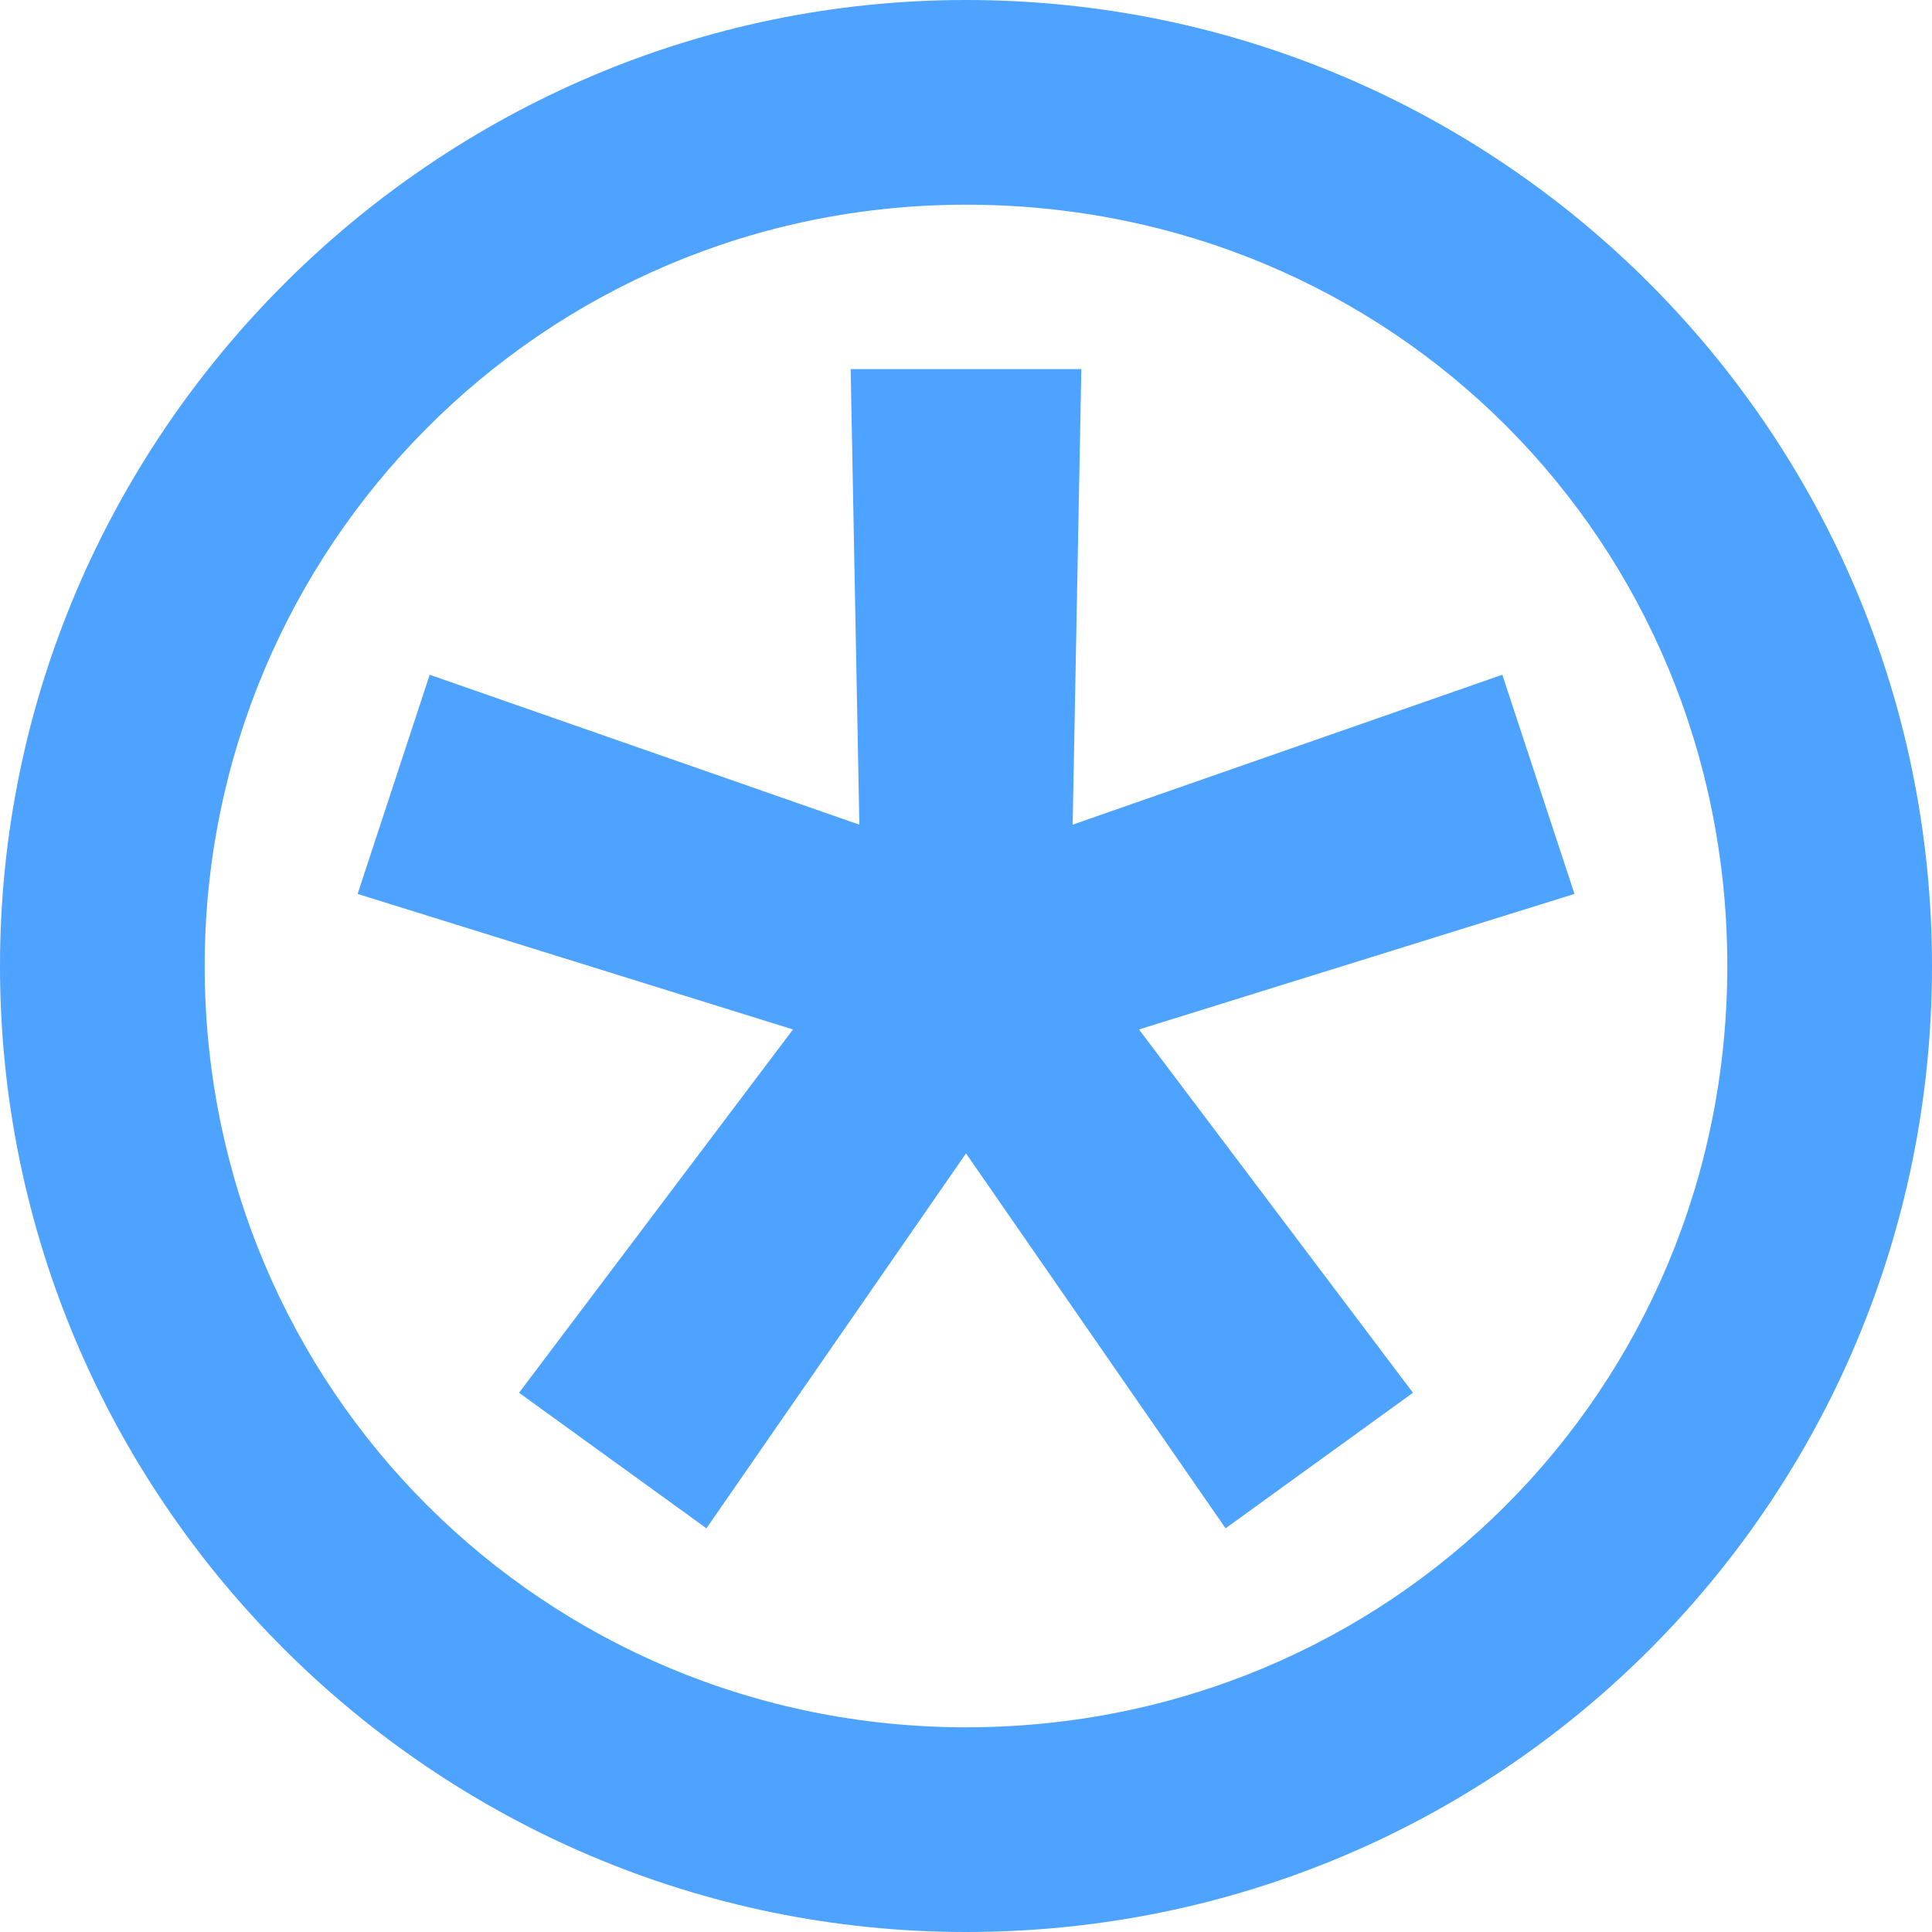
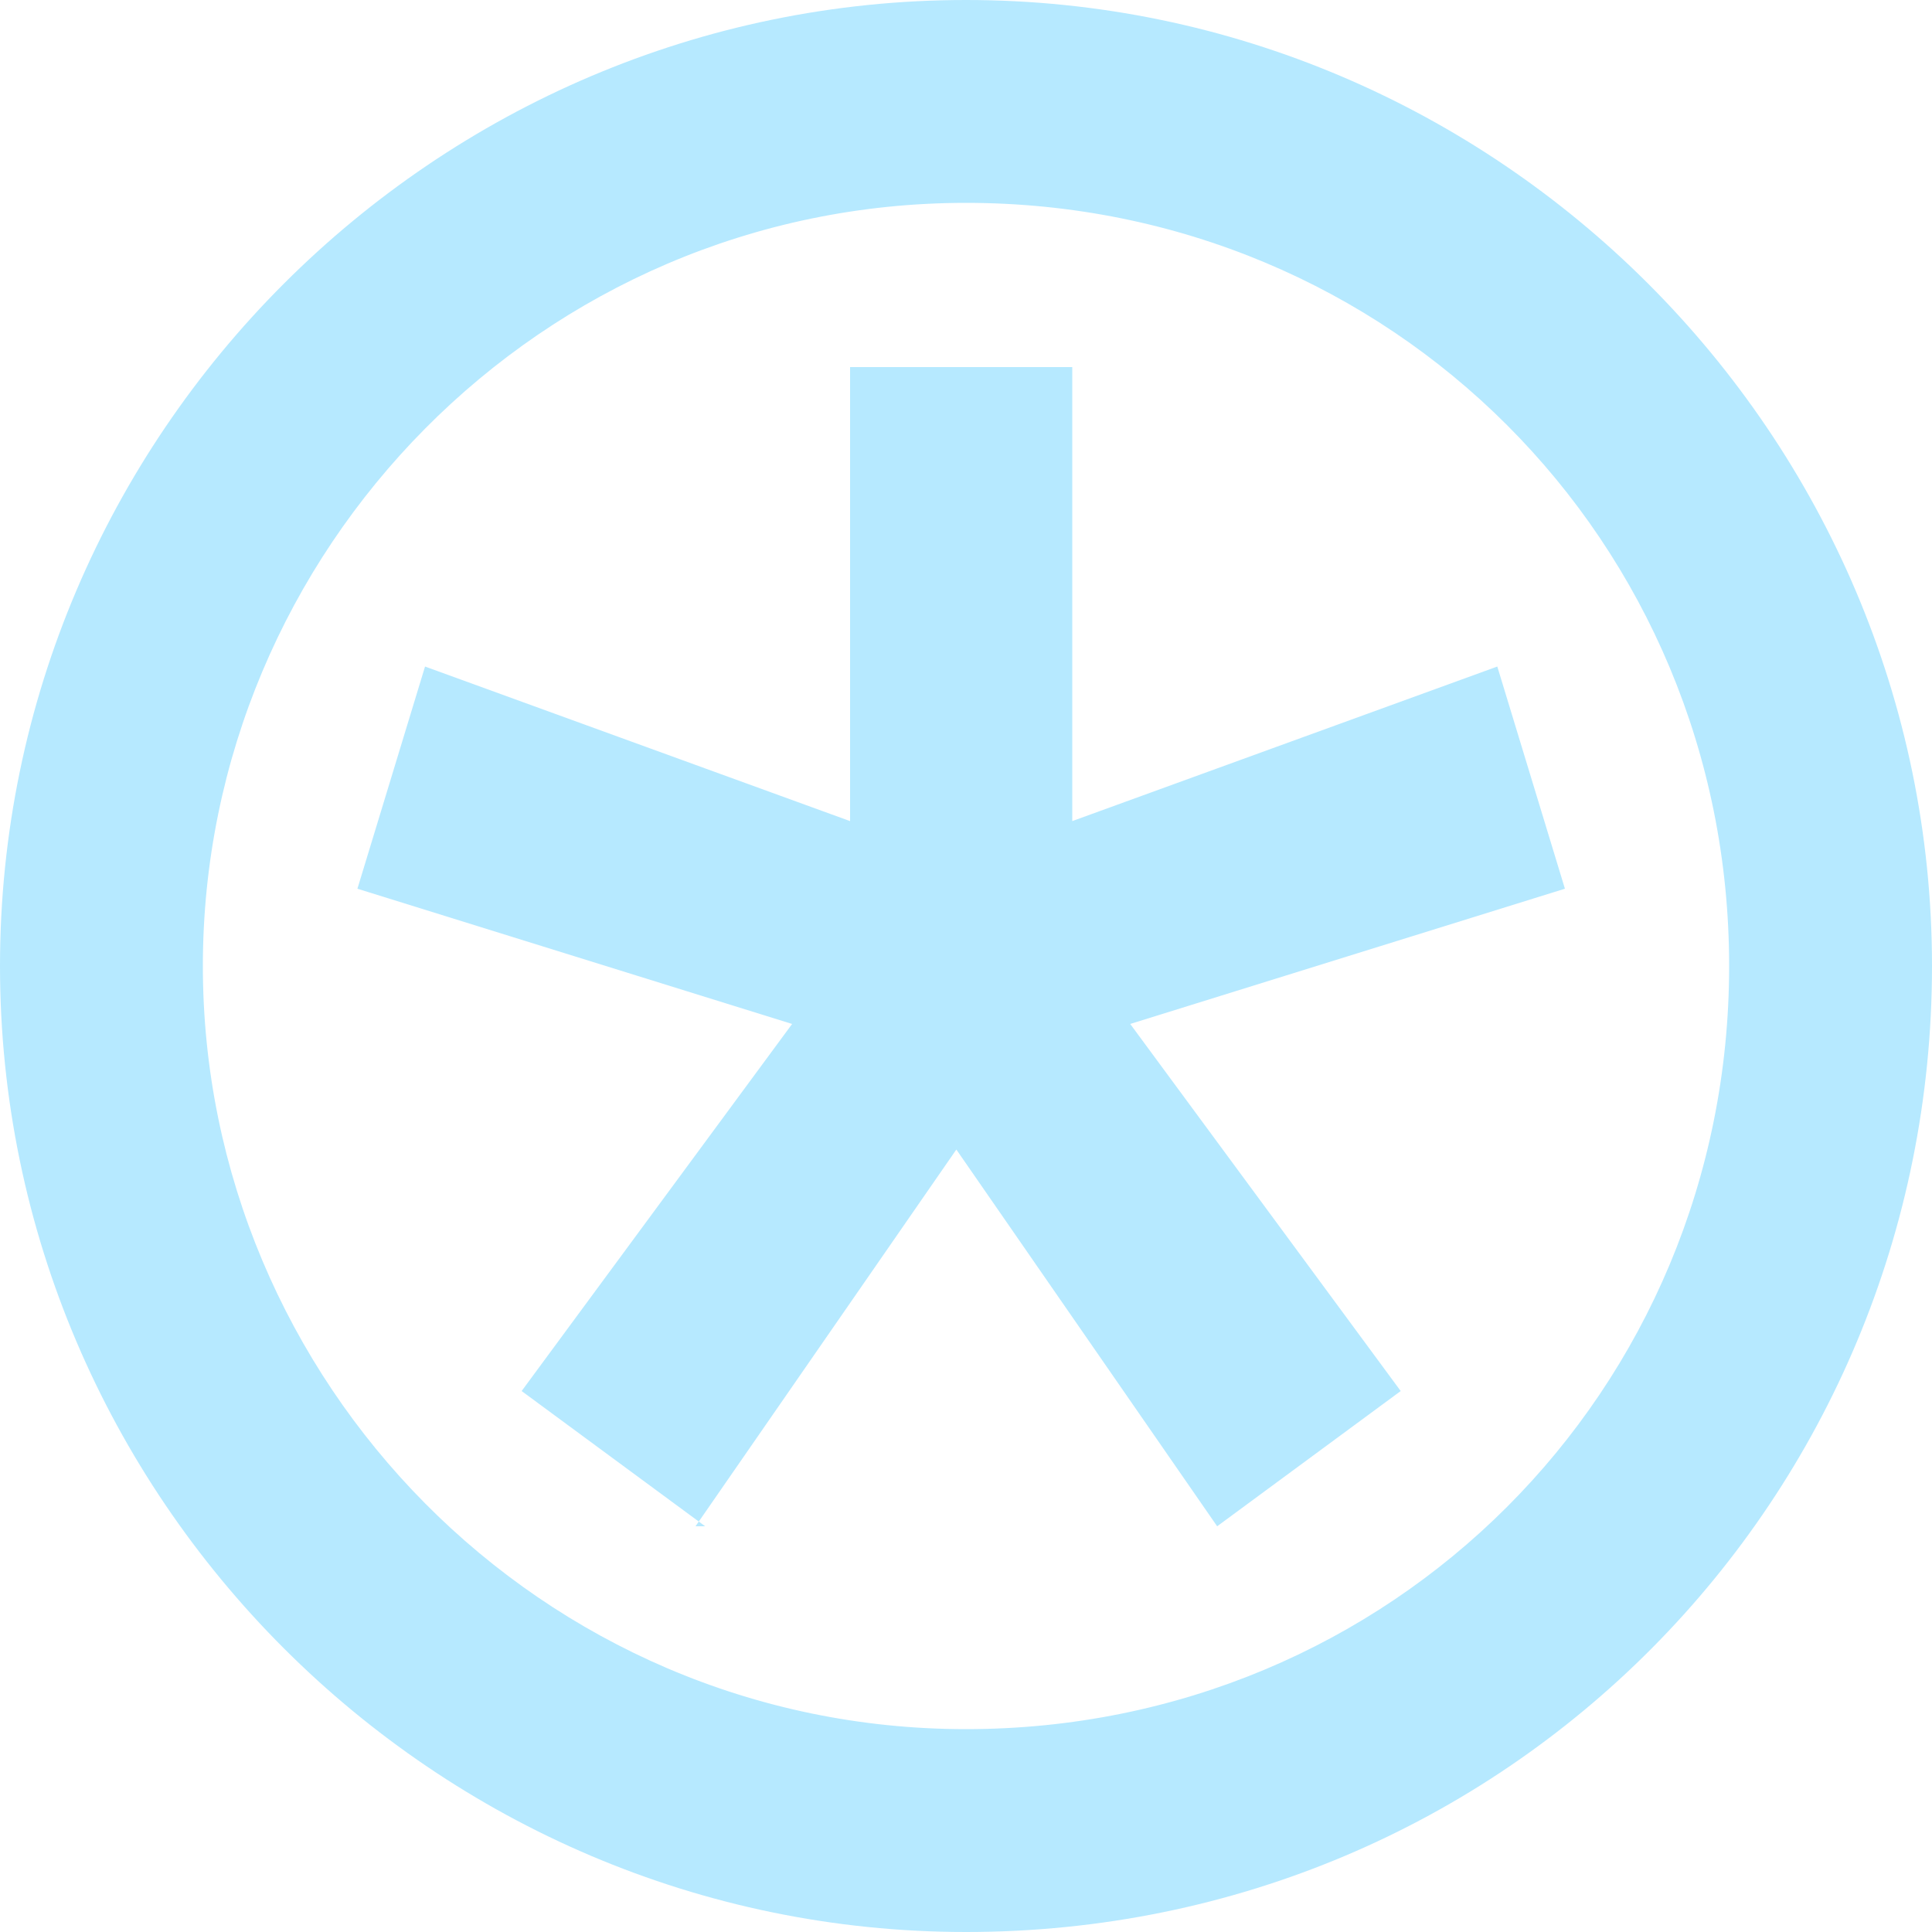
- <svg xmlns="http://www.w3.org/2000/svg" width="20" height="20" viewBox="0 0 20 20" fill="none">
-   <path d="M10 20C4.507 20 0 15.522 0 10C0 4.507 4.507 0 10 0C15.522 0 20 4.478 20 10C20 15.522 15.552 20 10 20ZM10 17.881C14.388 17.881 17.881 14.388 17.881 10C17.881 5.612 14.418 2.119 10 2.119C5.612 2.119 2.119 5.672 2.119 10C2.119 14.388 5.642 17.881 10 17.881ZM7.313 15.821L5.373 14.418L8.209 10.657L3.702 9.254L4.448 6.985L8.896 8.537L8.806 3.821H11.194L11.104 8.537L15.552 6.985L16.299 9.254L11.791 10.657L14.627 14.418L12.687 15.821L10 11.94L7.313 15.821Z" fill="#4DA3FF" />
+ <svg xmlns="http://www.w3.org/2000/svg" id="Layer_1" version="1.1" viewBox="0 0 20 20">
+   <defs>
+     <style>
+       .st0 {
+         fill: #b6e9ff;
+       }
+     </style>
+   </defs>
+   <path class="st0" d="M10,20C4.5,20,0,15.5,0,10S4.5,0,10,0s10,4.5,10,10-4.4,10-10,10ZM10,17.9c4.4,0,7.9-3.5,7.9-7.9s-3.5-7.9-7.9-7.9-7.9,3.6-7.9,7.9,3.5,7.9,7.9,7.9ZM7.3,15.8l-1.9-1.4,2.8-3.8-4.5-1.4.7-2.3,4.4,1.6V3.8h2.3v4.7l4.4-1.6.7,2.3-4.5,1.4,2.8,3.8-1.9,1.4-2.7-3.9-2.7,3.9h0Z" />
</svg>
